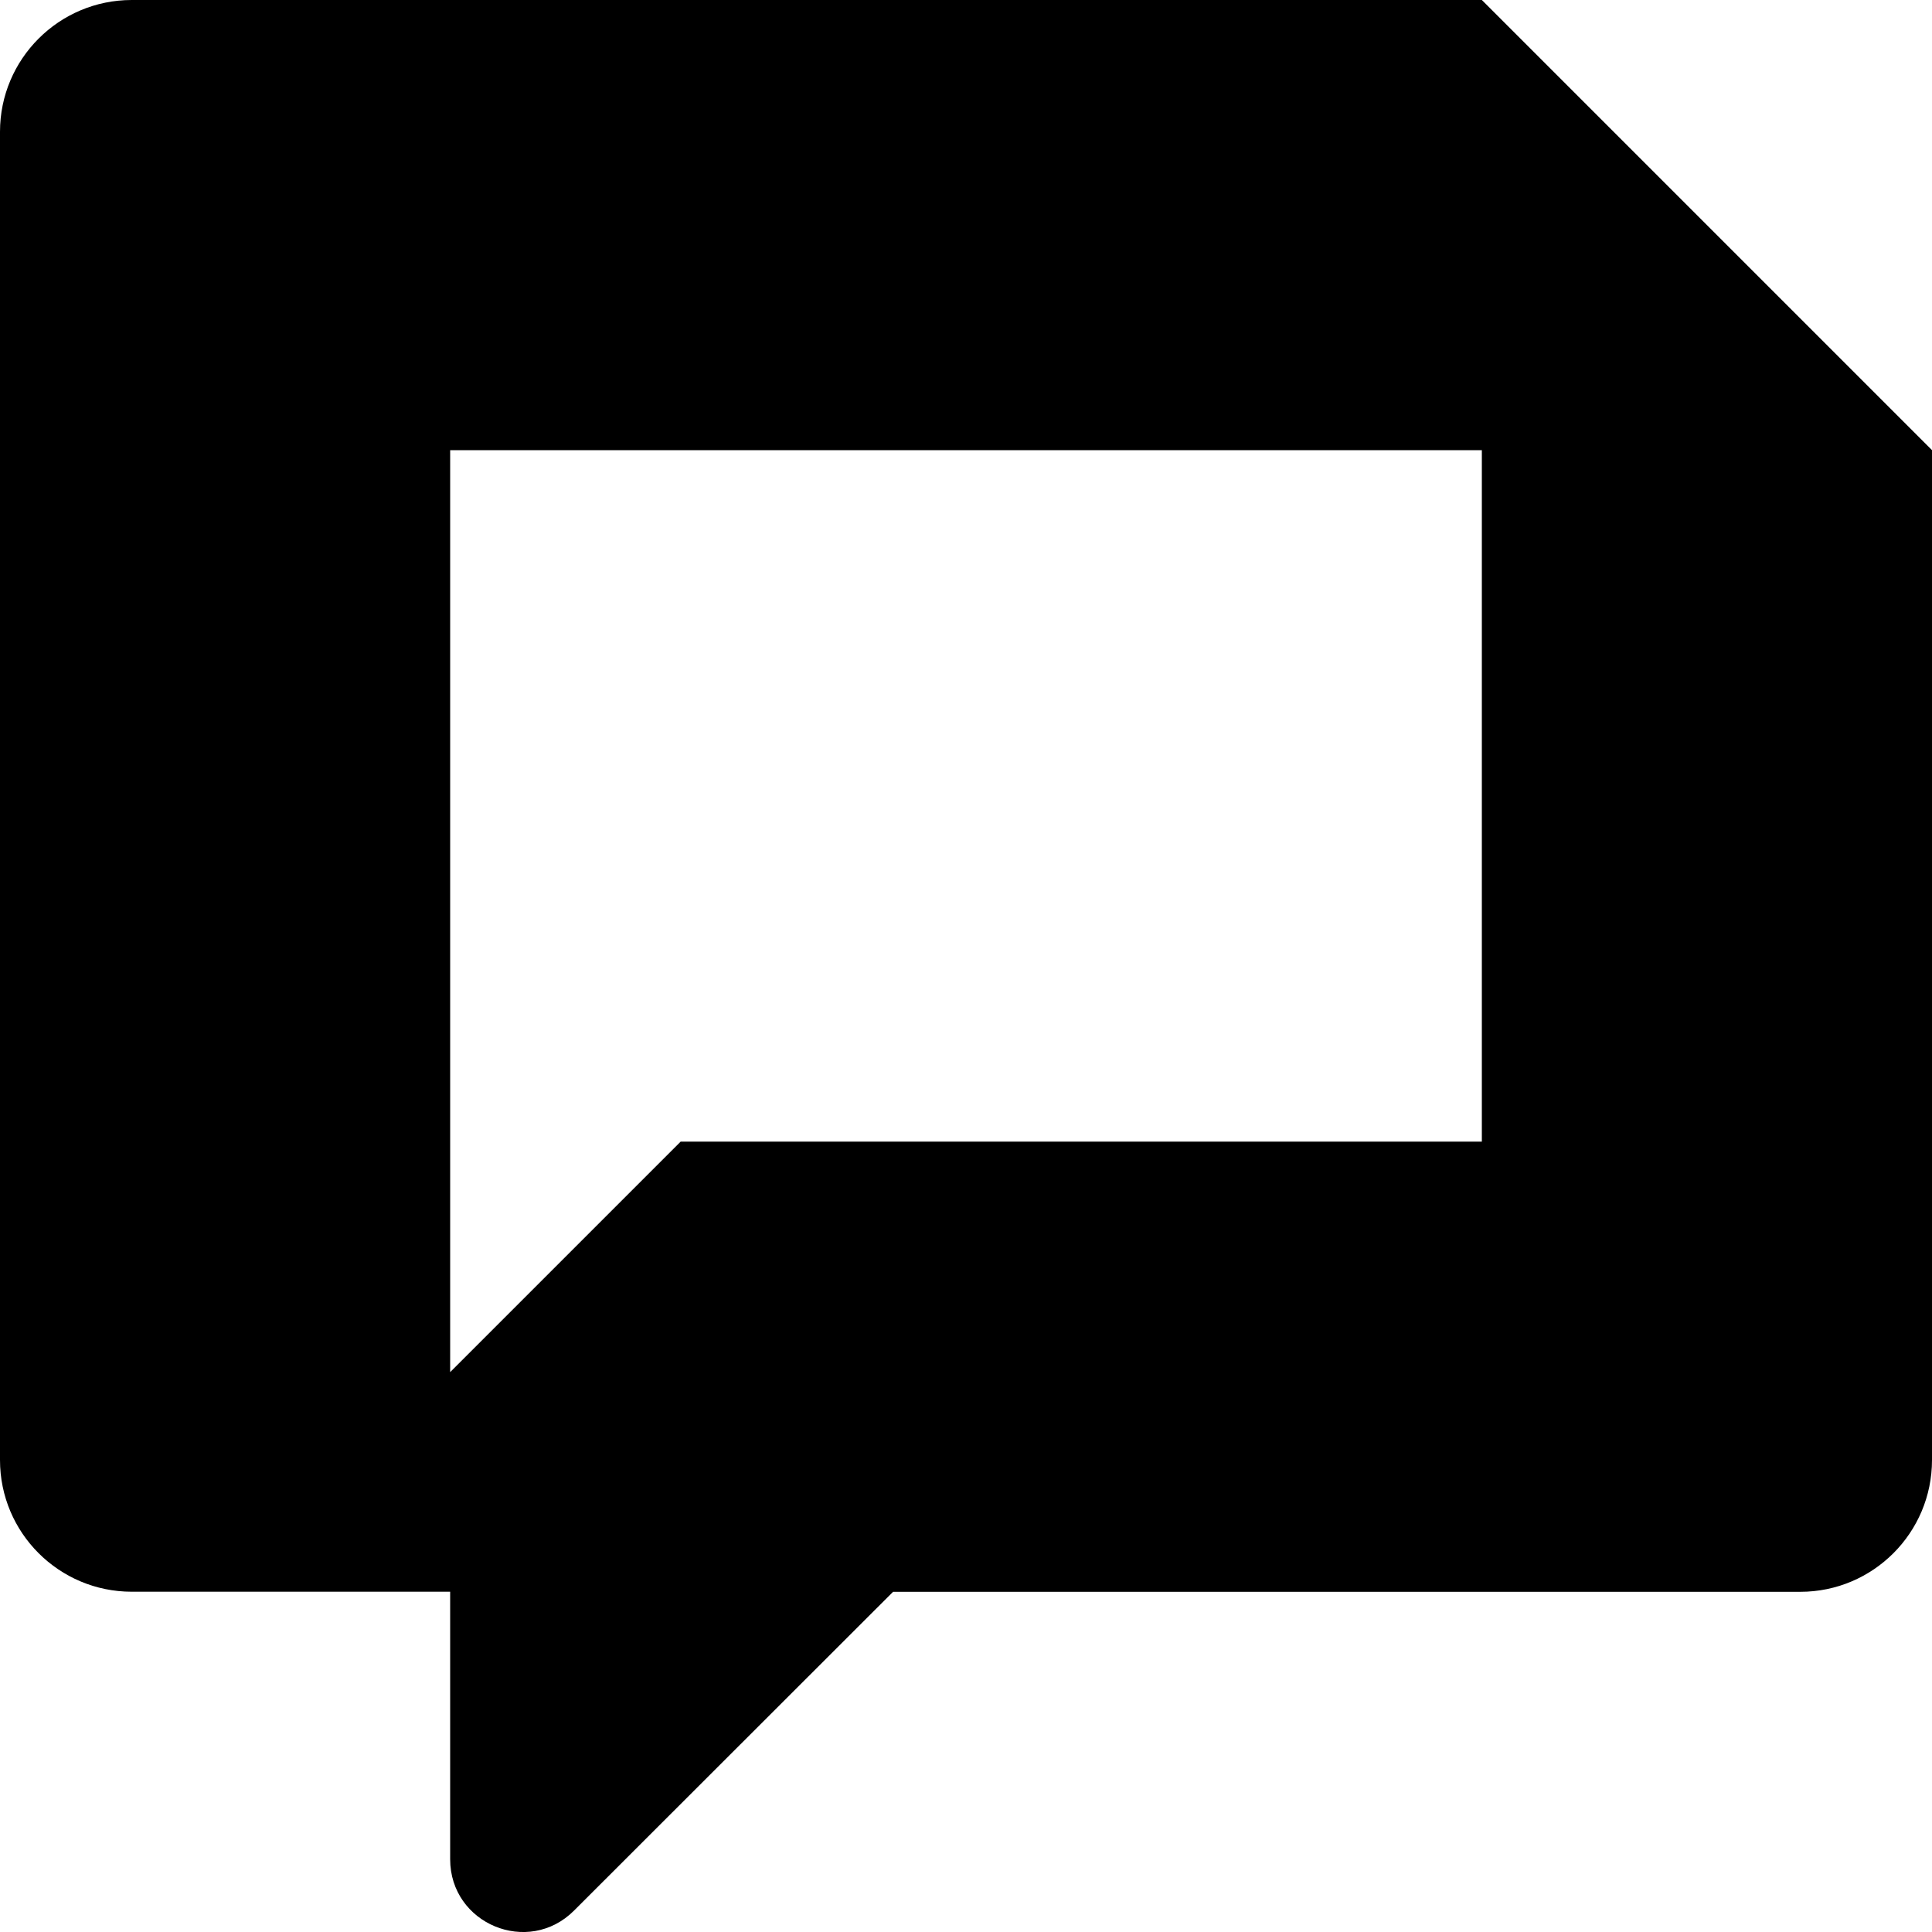
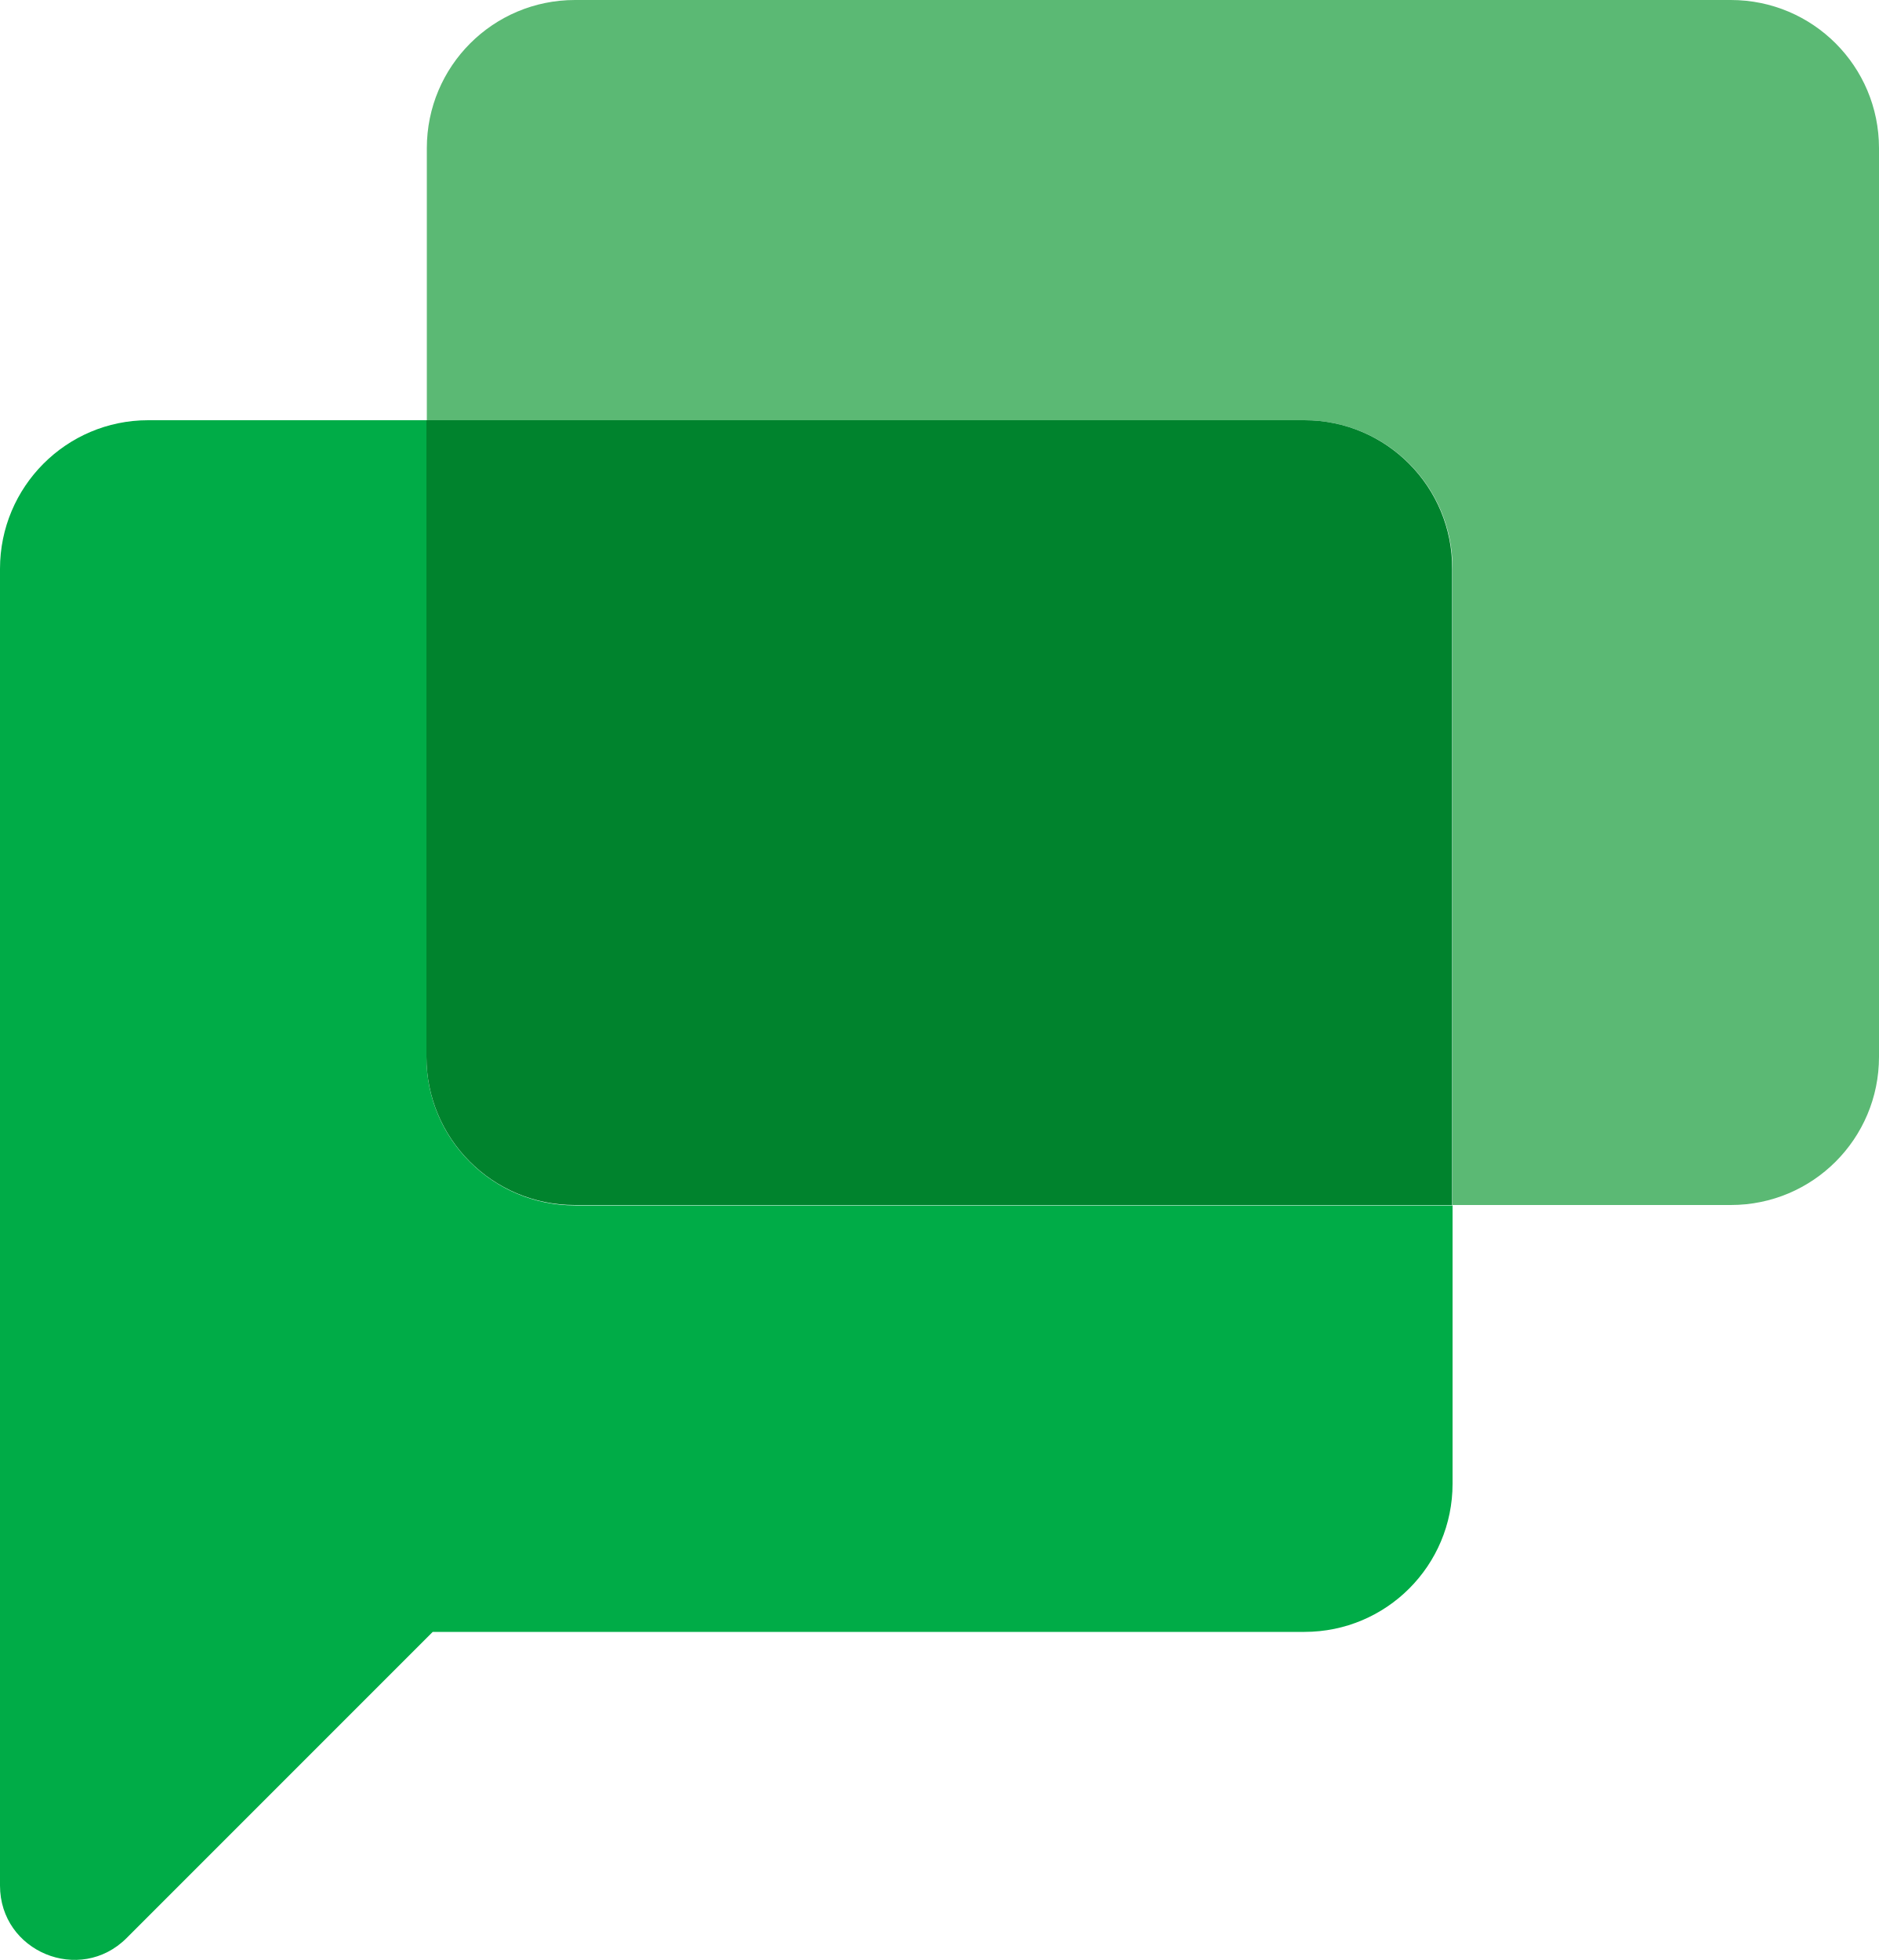
- <svg xmlns="http://www.w3.org/2000/svg" role="img" viewBox="0 0 24 24">
-   <path d="M1.637 0C.733 0 0 .733 0 1.637v16.5c0 .904.733 1.636 1.637 1.636h3.955v3.323c0 .804.97 1.207 1.539.638l3.963-3.96h11.27c.903 0 1.636-.733 1.636-1.637V5.592L18.408 0Zm3.955 5.592h12.816v8.59H8.455l-2.863 2.863Z" />
+ <svg xmlns="http://www.w3.org/2000/svg" viewBox="0 0 479.4 500">
+   <path fill="#00AC47" d="M108.8 269.7V107.2h-71c-20.9 0-37.8 17-37.8 37.9V481c0 16.9 20.4 25.3 32.3 13.4l78.1-78.1h222.4c20.9 0 37.8-16.9 37.8-37.8v-71H146.7c-20.9 0-37.9-16.9-37.9-37.8" />
+   <path fill="#5BB974" d="M441.6 0H146.7c-20.9 0-37.8 16.9-37.8 37.8v69.4h223.9c20.9 0 37.8 16.9 37.8 37.8v162.4h71c20.9 0 37.8-16.9 37.8-37.8V37.8c0-20.9-16.9-37.8-37.8-37.8" />
+   <path fill="#00832D" d="M332.8 107.2h-224v162.4c0 20.9 16.9 37.8 37.8 37.8h223.9V145.1c.1-20.9-16.8-37.9-37.7-37.9" />
</svg>
